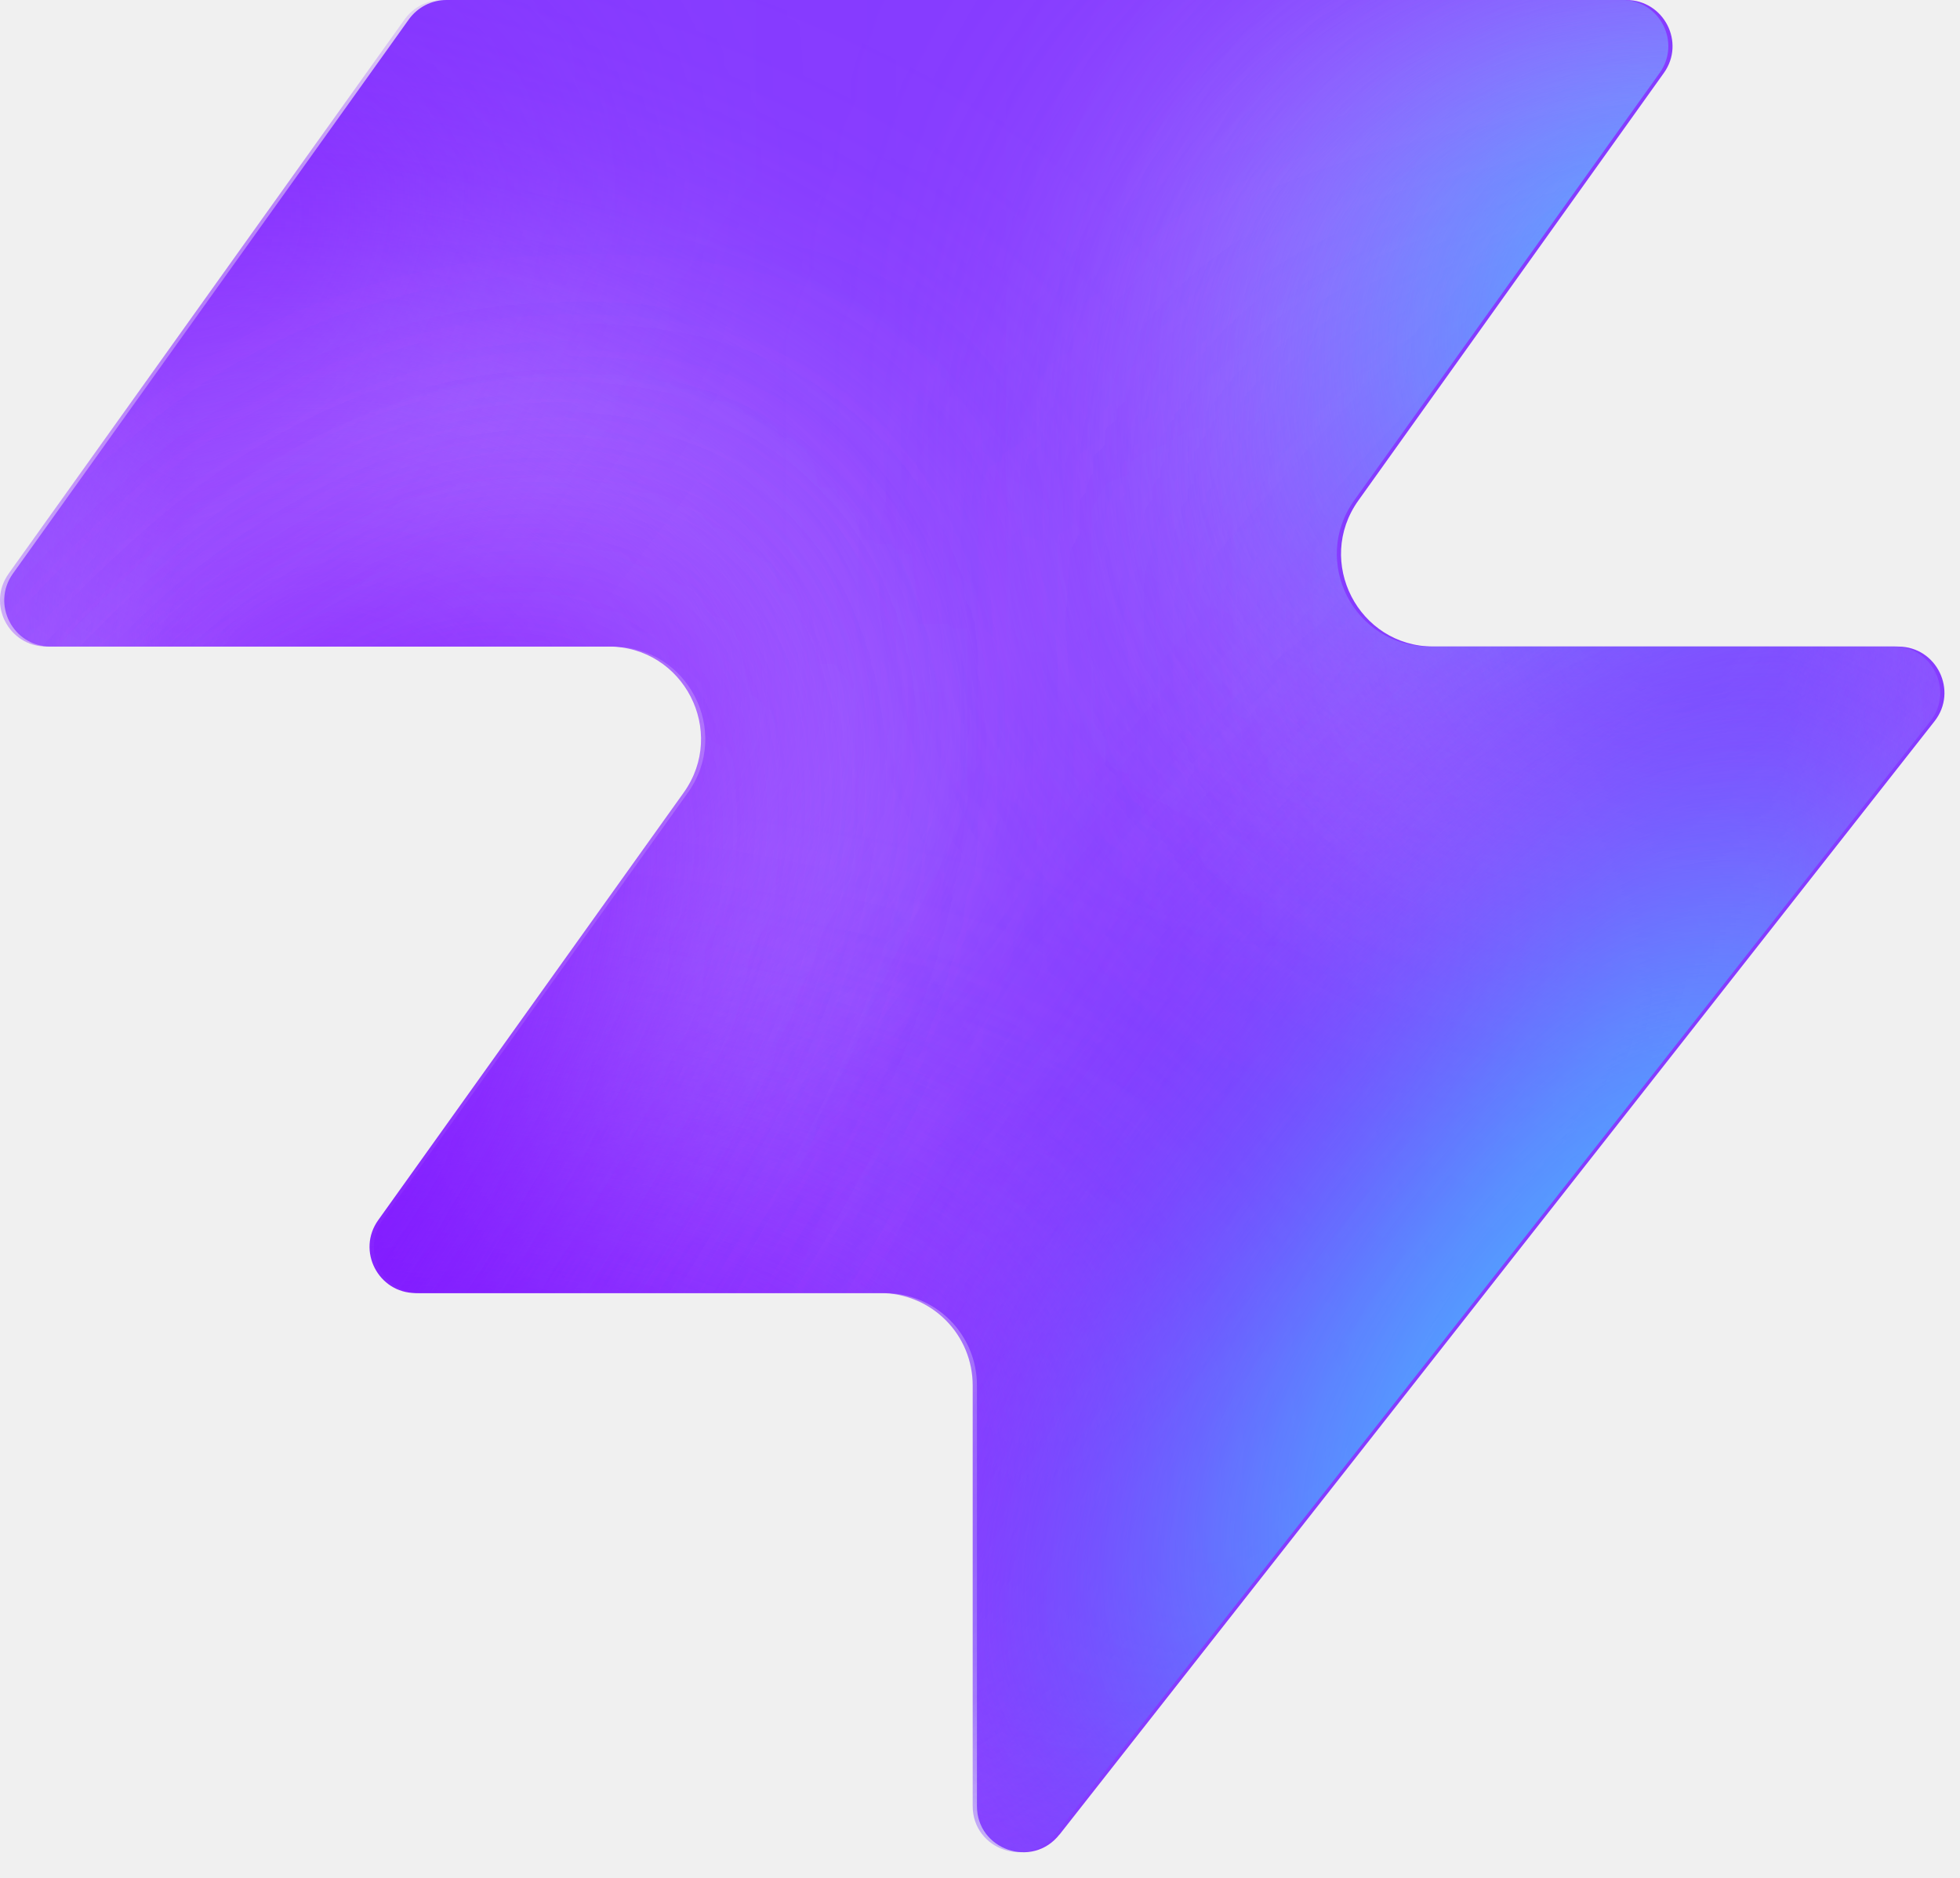
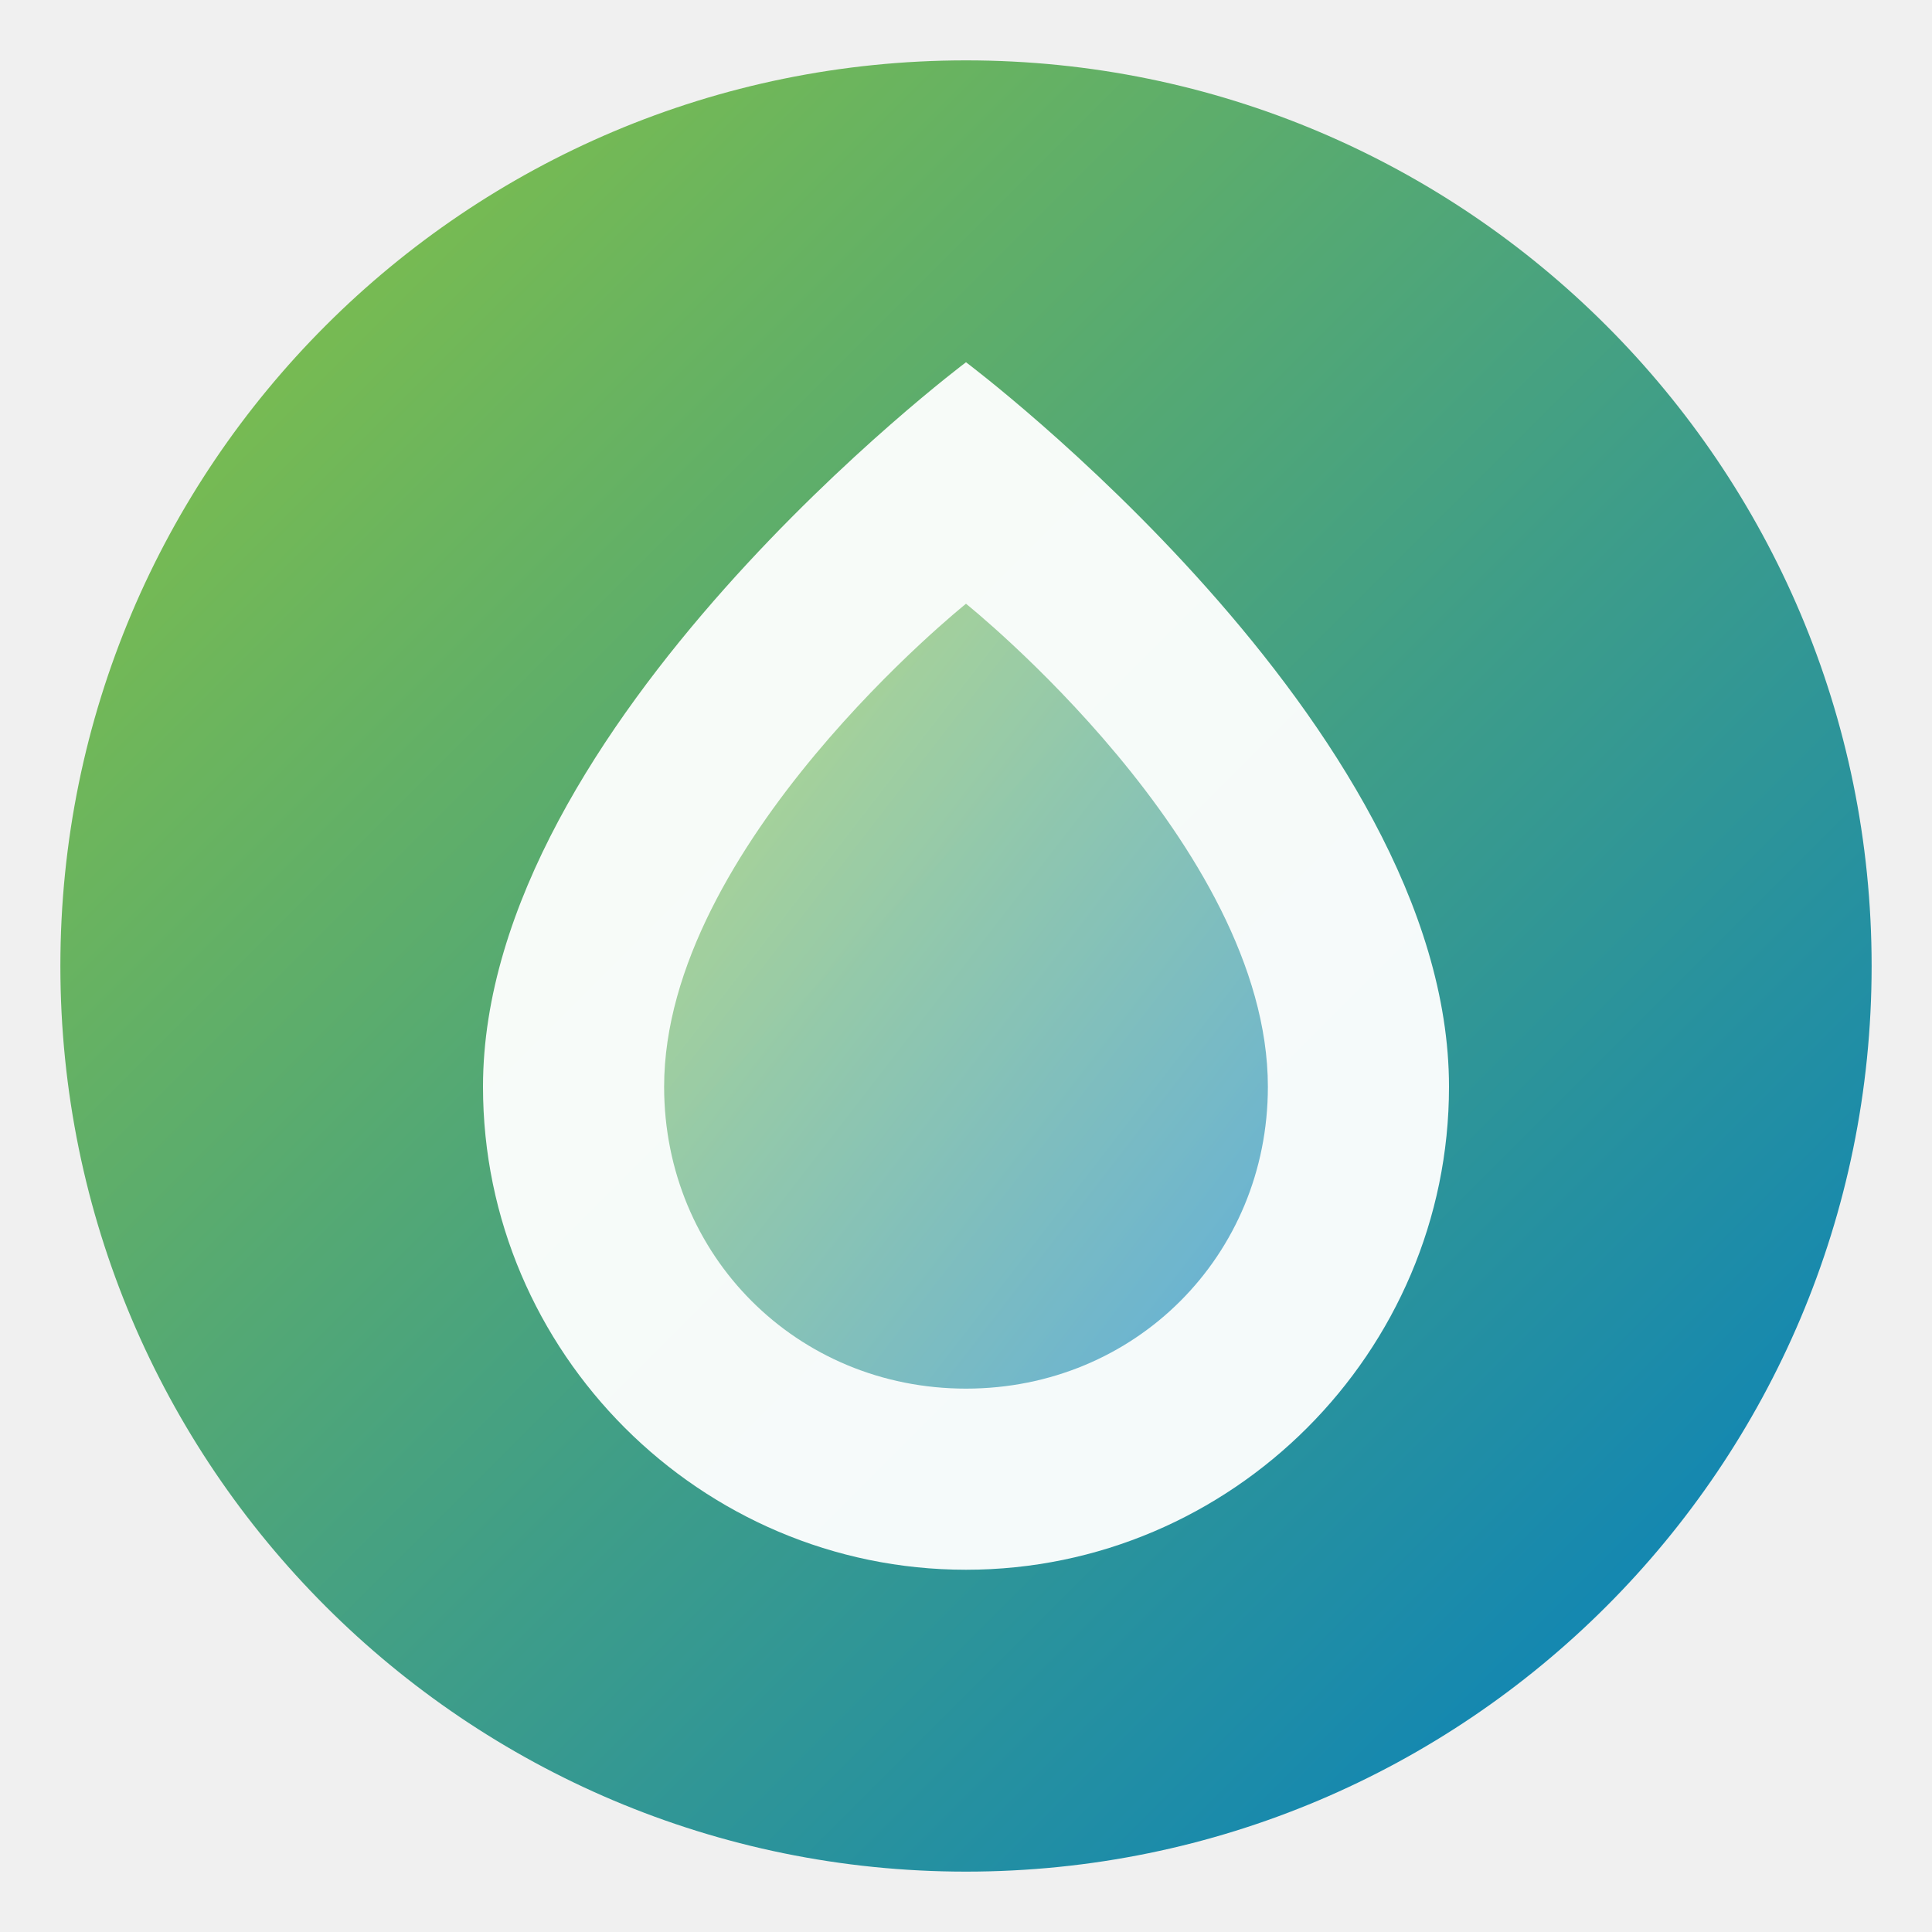
- <svg xmlns="http://www.w3.org/2000/svg" width="48" height="46" fill="none" viewBox="0 0 48 46">
-   <path fill="#863bff" d="M25.946 44.938c-.664.845-2.021.375-2.021-.698V33.937a2.26 2.26 0 0 0-2.262-2.262H10.287c-.92 0-1.456-1.04-.92-1.788l7.48-10.471c1.07-1.497 0-3.578-1.842-3.578H1.237c-.92 0-1.456-1.04-.92-1.788L10.013.474c.214-.297.556-.474.92-.474h28.894c.92 0 1.456 1.04.92 1.788l-7.48 10.471c-1.07 1.498 0 3.579 1.842 3.579h11.377c.943 0 1.473 1.088.89 1.83L25.947 44.94z" style="fill:#863bff;fill:color(display-p3 .525 .23 1);fill-opacity:1" />
-   <mask id="a" width="48" height="46" x="0" y="0" maskUnits="userSpaceOnUse" style="mask-type:alpha">
-     <path fill="#000" d="M25.842 44.938c-.664.844-2.021.375-2.021-.698V33.937a2.26 2.26 0 0 0-2.262-2.262H10.183c-.92 0-1.456-1.04-.92-1.788l7.48-10.471c1.07-1.498 0-3.579-1.842-3.579H1.133c-.92 0-1.456-1.04-.92-1.787L9.91.473c.214-.297.556-.474.92-.474h28.894c.92 0 1.456 1.04.92 1.788l-7.48 10.471c-1.07 1.498 0 3.578 1.842 3.578h11.377c.943 0 1.473 1.088.89 1.832L25.843 44.94z" style="fill:#000;fill-opacity:1" />
-   </mask>
-   <g mask="url(#a)">
-     <g filter="url(#b)">
-       <ellipse cx="5.508" cy="14.704" fill="#ede6ff" rx="5.508" ry="14.704" style="fill:#ede6ff;fill:color(display-p3 .927 .903 1);fill-opacity:1" transform="matrix(.00324 1 1 -.00324 -4.47 31.516)" />
-     </g>
-     <g filter="url(#c)">
-       <ellipse cx="10.399" cy="29.851" fill="#ede6ff" rx="10.399" ry="29.851" style="fill:#ede6ff;fill:color(display-p3 .927 .903 1);fill-opacity:1" transform="matrix(.00324 1 1 -.00324 -39.328 7.883)" />
-     </g>
-     <g filter="url(#d)">
-       <ellipse cx="5.508" cy="30.487" fill="#7e14ff" rx="5.508" ry="30.487" style="fill:#7e14ff;fill:color(display-p3 .492 .077 1);fill-opacity:1" transform="rotate(89.814 -25.913 -14.639)scale(1 -1)" />
-     </g>
-     <g filter="url(#e)">
-       <ellipse cx="5.508" cy="30.599" fill="#7e14ff" rx="5.508" ry="30.599" style="fill:#7e14ff;fill:color(display-p3 .492 .077 1);fill-opacity:1" transform="rotate(89.814 -32.644 -3.334)scale(1 -1)" />
-     </g>
-     <g filter="url(#f)">
-       <ellipse cx="5.508" cy="30.599" fill="#7e14ff" rx="5.508" ry="30.599" style="fill:#7e14ff;fill:color(display-p3 .492 .077 1);fill-opacity:1" transform="matrix(.00324 1 1 -.00324 -34.34 30.47)" />
-     </g>
-     <g filter="url(#g)">
-       <ellipse cx="14.072" cy="22.078" fill="#ede6ff" rx="14.072" ry="22.078" style="fill:#ede6ff;fill:color(display-p3 .927 .903 1);fill-opacity:1" transform="rotate(93.35 24.506 48.493)scale(-1 1)" />
-     </g>
-     <g filter="url(#h)">
-       <ellipse cx="3.47" cy="21.501" fill="#7e14ff" rx="3.47" ry="21.501" style="fill:#7e14ff;fill:color(display-p3 .492 .077 1);fill-opacity:1" transform="rotate(89.009 28.708 47.59)scale(-1 1)" />
-     </g>
-     <g filter="url(#i)">
-       <ellipse cx="3.47" cy="21.501" fill="#7e14ff" rx="3.47" ry="21.501" style="fill:#7e14ff;fill:color(display-p3 .492 .077 1);fill-opacity:1" transform="rotate(89.009 28.708 47.59)scale(-1 1)" />
-     </g>
-     <g filter="url(#j)">
-       <ellipse cx=".387" cy="8.972" fill="#7e14ff" rx="4.407" ry="29.108" style="fill:#7e14ff;fill:color(display-p3 .492 .077 1);fill-opacity:1" transform="rotate(39.51 .387 8.972)" />
-     </g>
-     <g filter="url(#k)">
-       <ellipse cx="47.523" cy="-6.092" fill="#7e14ff" rx="4.407" ry="29.108" style="fill:#7e14ff;fill:color(display-p3 .492 .077 1);fill-opacity:1" transform="rotate(37.892 47.523 -6.092)" />
-     </g>
-     <g filter="url(#l)">
-       <ellipse cx="41.412" cy="6.333" fill="#47bfff" rx="5.971" ry="9.665" style="fill:#47bfff;fill:color(display-p3 .28 .748 1);fill-opacity:1" transform="rotate(37.892 41.412 6.333)" />
-     </g>
-     <g filter="url(#m)">
-       <ellipse cx="-1.879" cy="38.332" fill="#7e14ff" rx="4.407" ry="29.108" style="fill:#7e14ff;fill:color(display-p3 .492 .077 1);fill-opacity:1" transform="rotate(37.892 -1.88 38.332)" />
-     </g>
-     <g filter="url(#n)">
-       <ellipse cx="-1.879" cy="38.332" fill="#7e14ff" rx="4.407" ry="29.108" style="fill:#7e14ff;fill:color(display-p3 .492 .077 1);fill-opacity:1" transform="rotate(37.892 -1.88 38.332)" />
-     </g>
-     <g filter="url(#o)">
-       <ellipse cx="35.651" cy="29.907" fill="#7e14ff" rx="4.407" ry="29.108" style="fill:#7e14ff;fill:color(display-p3 .492 .077 1);fill-opacity:1" transform="rotate(37.892 35.651 29.907)" />
-     </g>
-     <g filter="url(#p)">
-       <ellipse cx="38.418" cy="32.4" fill="#47bfff" rx="5.971" ry="15.297" style="fill:#47bfff;fill:color(display-p3 .28 .748 1);fill-opacity:1" transform="rotate(37.892 38.418 32.4)" />
-     </g>
-   </g>
+ <svg xmlns="http://www.w3.org/2000/svg" viewBox="0 0 32 32">
  <defs>
-     <filter id="b" width="60.045" height="41.654" x="-19.77" y="16.149" color-interpolation-filters="sRGB" filterUnits="userSpaceOnUse">
-       <feFlood flood-opacity="0" result="BackgroundImageFix" />
-       <feBlend in="SourceGraphic" in2="BackgroundImageFix" result="shape" />
-       <feGaussianBlur result="effect1_foregroundBlur_2002_17158" stdDeviation="7.659" />
-     </filter>
-     <filter id="c" width="90.34" height="51.437" x="-54.613" y="-7.533" color-interpolation-filters="sRGB" filterUnits="userSpaceOnUse">
-       <feFlood flood-opacity="0" result="BackgroundImageFix" />
-       <feBlend in="SourceGraphic" in2="BackgroundImageFix" result="shape" />
-       <feGaussianBlur result="effect1_foregroundBlur_2002_17158" stdDeviation="7.659" />
-     </filter>
-     <filter id="d" width="79.355" height="29.4" x="-49.64" y="2.03" color-interpolation-filters="sRGB" filterUnits="userSpaceOnUse">
-       <feFlood flood-opacity="0" result="BackgroundImageFix" />
-       <feBlend in="SourceGraphic" in2="BackgroundImageFix" result="shape" />
-       <feGaussianBlur result="effect1_foregroundBlur_2002_17158" stdDeviation="4.596" />
-     </filter>
-     <filter id="e" width="79.579" height="29.4" x="-45.045" y="20.029" color-interpolation-filters="sRGB" filterUnits="userSpaceOnUse">
-       <feFlood flood-opacity="0" result="BackgroundImageFix" />
-       <feBlend in="SourceGraphic" in2="BackgroundImageFix" result="shape" />
-       <feGaussianBlur result="effect1_foregroundBlur_2002_17158" stdDeviation="4.596" />
-     </filter>
-     <filter id="f" width="79.579" height="29.4" x="-43.513" y="21.178" color-interpolation-filters="sRGB" filterUnits="userSpaceOnUse">
-       <feFlood flood-opacity="0" result="BackgroundImageFix" />
-       <feBlend in="SourceGraphic" in2="BackgroundImageFix" result="shape" />
-       <feGaussianBlur result="effect1_foregroundBlur_2002_17158" stdDeviation="4.596" />
-     </filter>
-     <filter id="g" width="74.749" height="58.852" x="15.756" y="-17.901" color-interpolation-filters="sRGB" filterUnits="userSpaceOnUse">
-       <feFlood flood-opacity="0" result="BackgroundImageFix" />
-       <feBlend in="SourceGraphic" in2="BackgroundImageFix" result="shape" />
-       <feGaussianBlur result="effect1_foregroundBlur_2002_17158" stdDeviation="7.659" />
-     </filter>
-     <filter id="h" width="61.377" height="25.362" x="23.548" y="2.284" color-interpolation-filters="sRGB" filterUnits="userSpaceOnUse">
-       <feFlood flood-opacity="0" result="BackgroundImageFix" />
-       <feBlend in="SourceGraphic" in2="BackgroundImageFix" result="shape" />
-       <feGaussianBlur result="effect1_foregroundBlur_2002_17158" stdDeviation="4.596" />
-     </filter>
-     <filter id="i" width="61.377" height="25.362" x="23.548" y="2.284" color-interpolation-filters="sRGB" filterUnits="userSpaceOnUse">
-       <feFlood flood-opacity="0" result="BackgroundImageFix" />
-       <feBlend in="SourceGraphic" in2="BackgroundImageFix" result="shape" />
-       <feGaussianBlur result="effect1_foregroundBlur_2002_17158" stdDeviation="4.596" />
-     </filter>
-     <filter id="j" width="56.045" height="63.649" x="-27.636" y="-22.853" color-interpolation-filters="sRGB" filterUnits="userSpaceOnUse">
-       <feFlood flood-opacity="0" result="BackgroundImageFix" />
-       <feBlend in="SourceGraphic" in2="BackgroundImageFix" result="shape" />
-       <feGaussianBlur result="effect1_foregroundBlur_2002_17158" stdDeviation="4.596" />
-     </filter>
-     <filter id="k" width="54.814" height="64.646" x="20.116" y="-38.415" color-interpolation-filters="sRGB" filterUnits="userSpaceOnUse">
-       <feFlood flood-opacity="0" result="BackgroundImageFix" />
-       <feBlend in="SourceGraphic" in2="BackgroundImageFix" result="shape" />
-       <feGaussianBlur result="effect1_foregroundBlur_2002_17158" stdDeviation="4.596" />
-     </filter>
-     <filter id="l" width="33.541" height="35.313" x="24.641" y="-11.323" color-interpolation-filters="sRGB" filterUnits="userSpaceOnUse">
-       <feFlood flood-opacity="0" result="BackgroundImageFix" />
-       <feBlend in="SourceGraphic" in2="BackgroundImageFix" result="shape" />
-       <feGaussianBlur result="effect1_foregroundBlur_2002_17158" stdDeviation="4.596" />
-     </filter>
-     <filter id="m" width="54.814" height="64.646" x="-29.286" y="6.009" color-interpolation-filters="sRGB" filterUnits="userSpaceOnUse">
-       <feFlood flood-opacity="0" result="BackgroundImageFix" />
-       <feBlend in="SourceGraphic" in2="BackgroundImageFix" result="shape" />
-       <feGaussianBlur result="effect1_foregroundBlur_2002_17158" stdDeviation="4.596" />
-     </filter>
-     <filter id="n" width="54.814" height="64.646" x="-29.286" y="6.009" color-interpolation-filters="sRGB" filterUnits="userSpaceOnUse">
-       <feFlood flood-opacity="0" result="BackgroundImageFix" />
-       <feBlend in="SourceGraphic" in2="BackgroundImageFix" result="shape" />
-       <feGaussianBlur result="effect1_foregroundBlur_2002_17158" stdDeviation="4.596" />
-     </filter>
-     <filter id="o" width="54.814" height="64.646" x="8.244" y="-2.416" color-interpolation-filters="sRGB" filterUnits="userSpaceOnUse">
-       <feFlood flood-opacity="0" result="BackgroundImageFix" />
-       <feBlend in="SourceGraphic" in2="BackgroundImageFix" result="shape" />
-       <feGaussianBlur result="effect1_foregroundBlur_2002_17158" stdDeviation="4.596" />
-     </filter>
-     <filter id="p" width="39.409" height="43.623" x="18.713" y="10.588" color-interpolation-filters="sRGB" filterUnits="userSpaceOnUse">
-       <feFlood flood-opacity="0" result="BackgroundImageFix" />
-       <feBlend in="SourceGraphic" in2="BackgroundImageFix" result="shape" />
-       <feGaussianBlur result="effect1_foregroundBlur_2002_17158" stdDeviation="4.596" />
-     </filter>
+     <linearGradient id="g" x1="0" y1="0" x2="1" y2="1">
+       <stop offset="0%" stop-color="#8BC53F" />
+       <stop offset="100%" stop-color="#007DC4" />
+     </linearGradient>
  </defs>
+   <circle cx="16" cy="16" r="15" fill="url(#g)" />
+   <path d="M16 6C16 6 8 12 8 18C8 22.4 11.6 26 16 26C20.4 26 24 22.4 24 18C24 12 16 6 16 6Z" fill="white" opacity="0.95" />
+   <path d="M16 10C16 10 11 14 11 18C11 20.8 13.2 23 16 23C18.8 23 21 20.8 21 18C21 14 16 10 16 10Z" fill="url(#g)" opacity="0.6" />
</svg>
